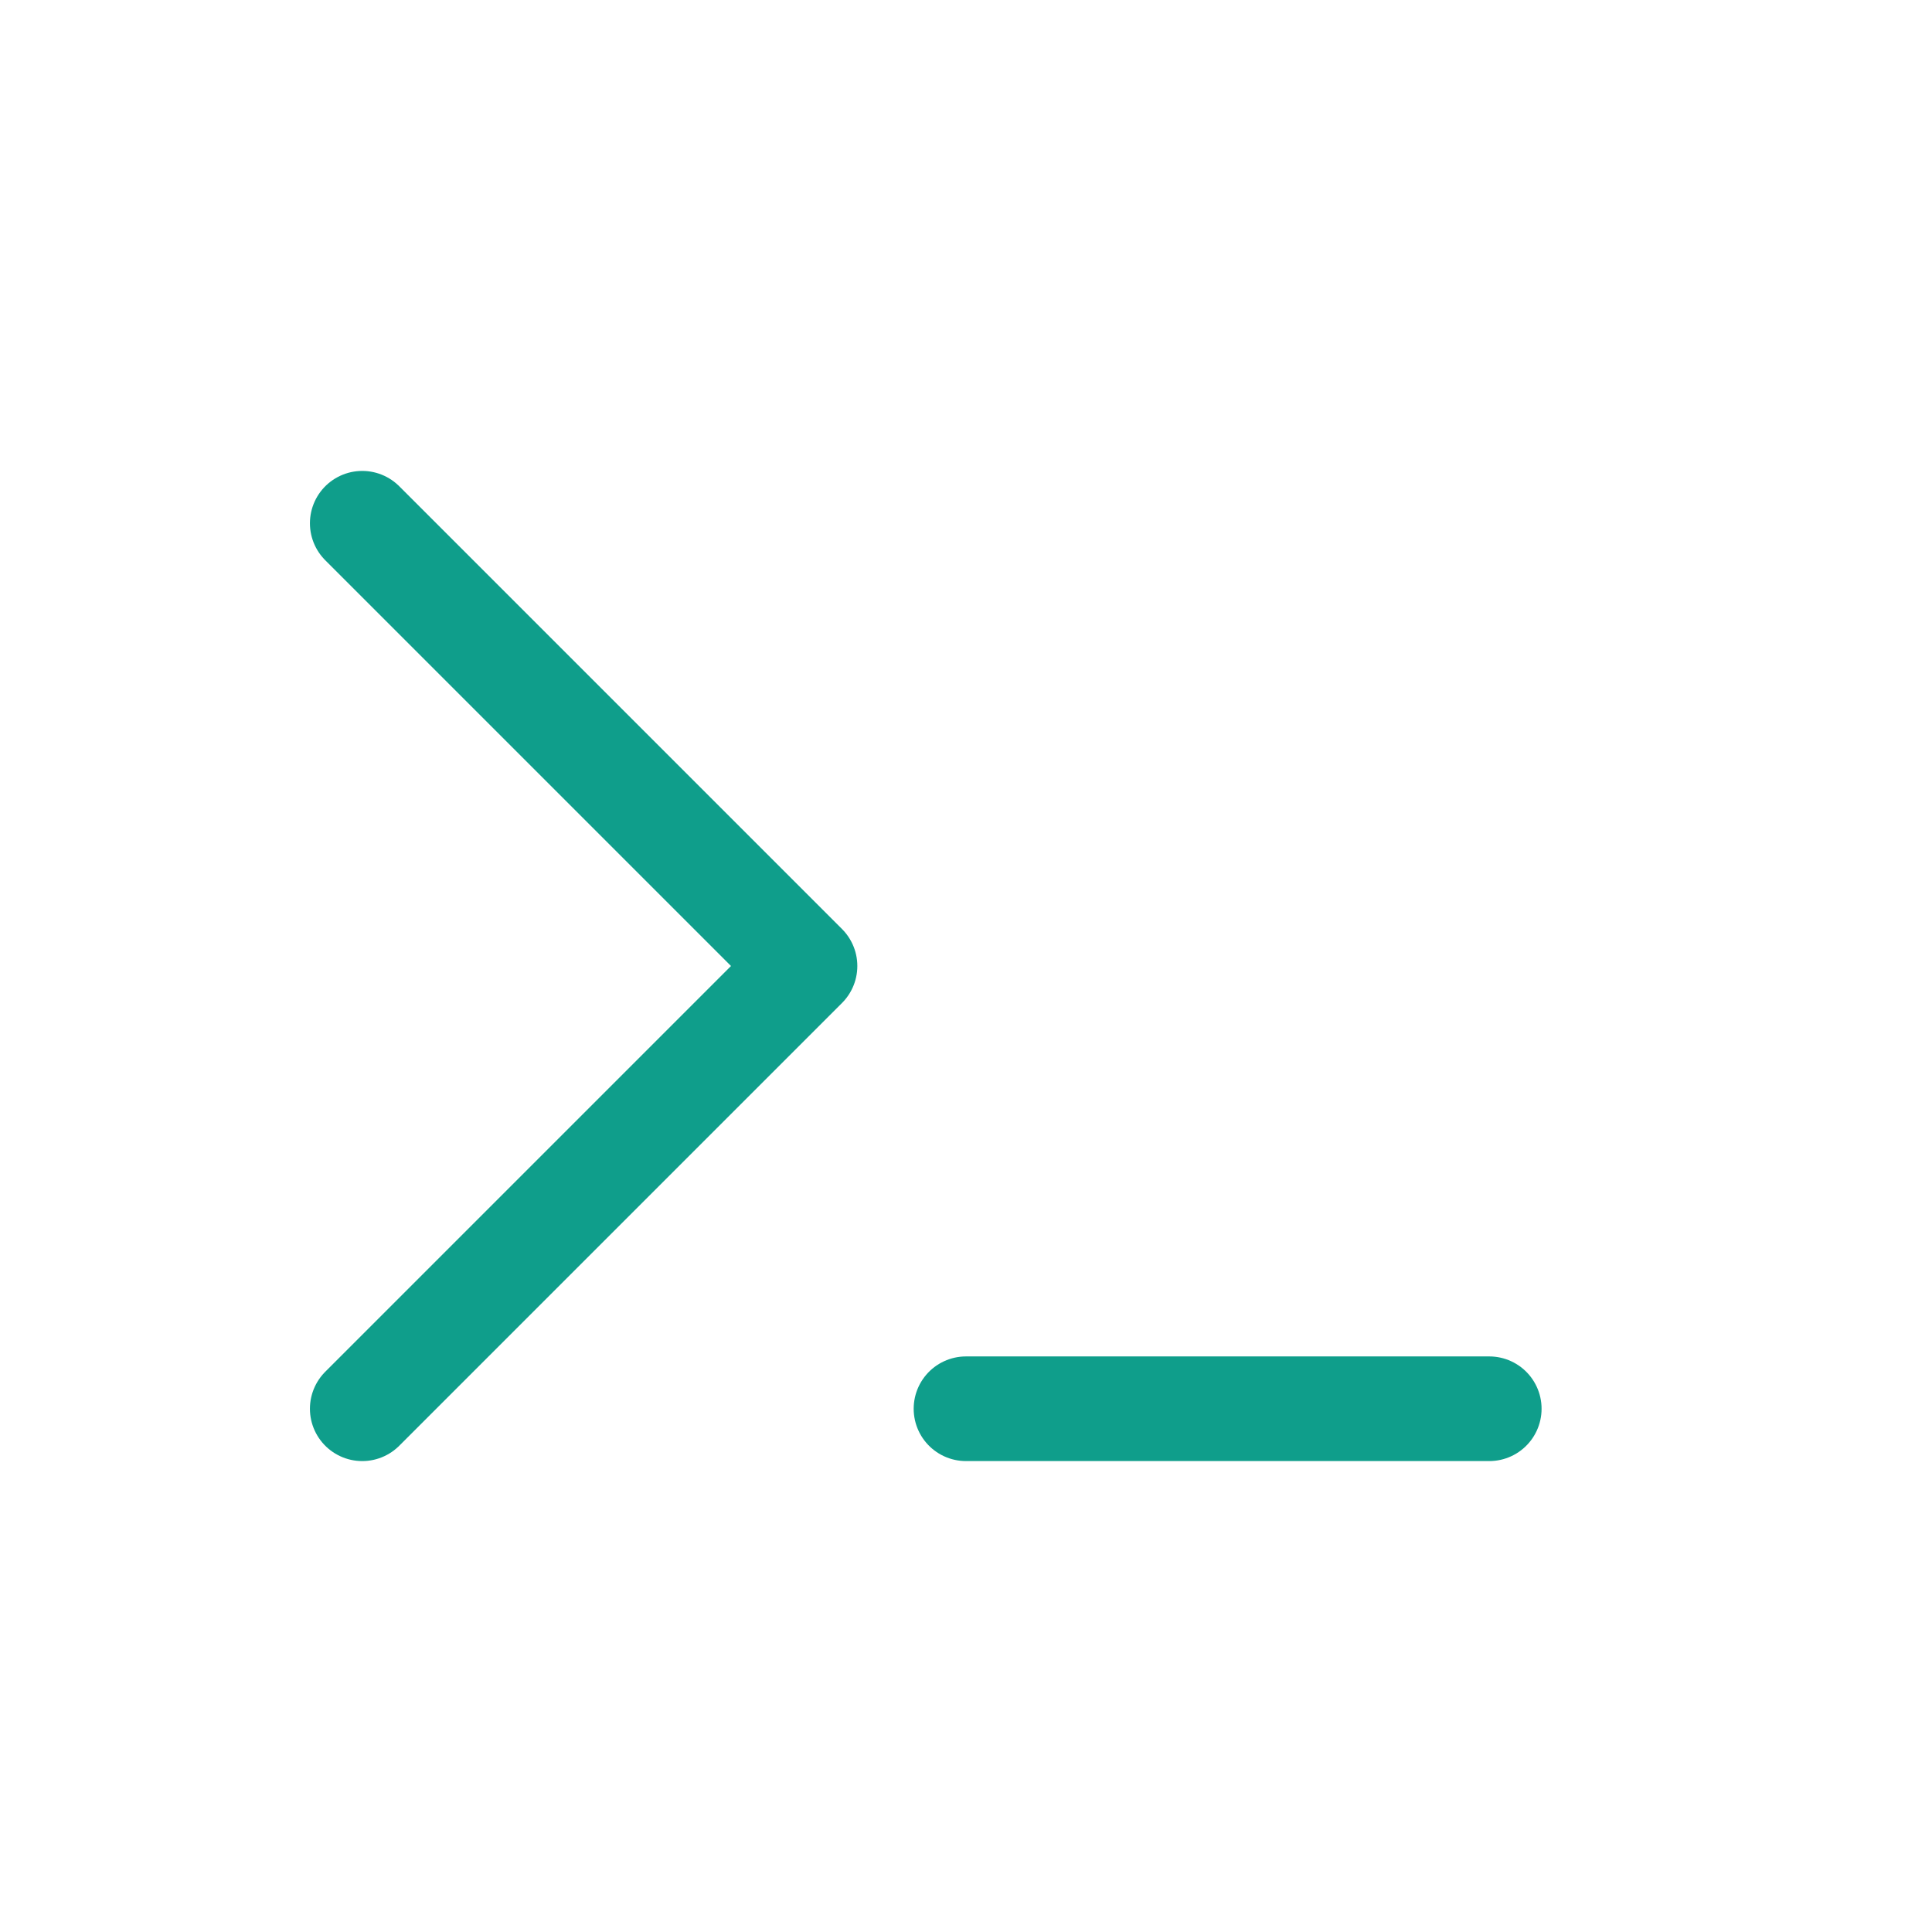
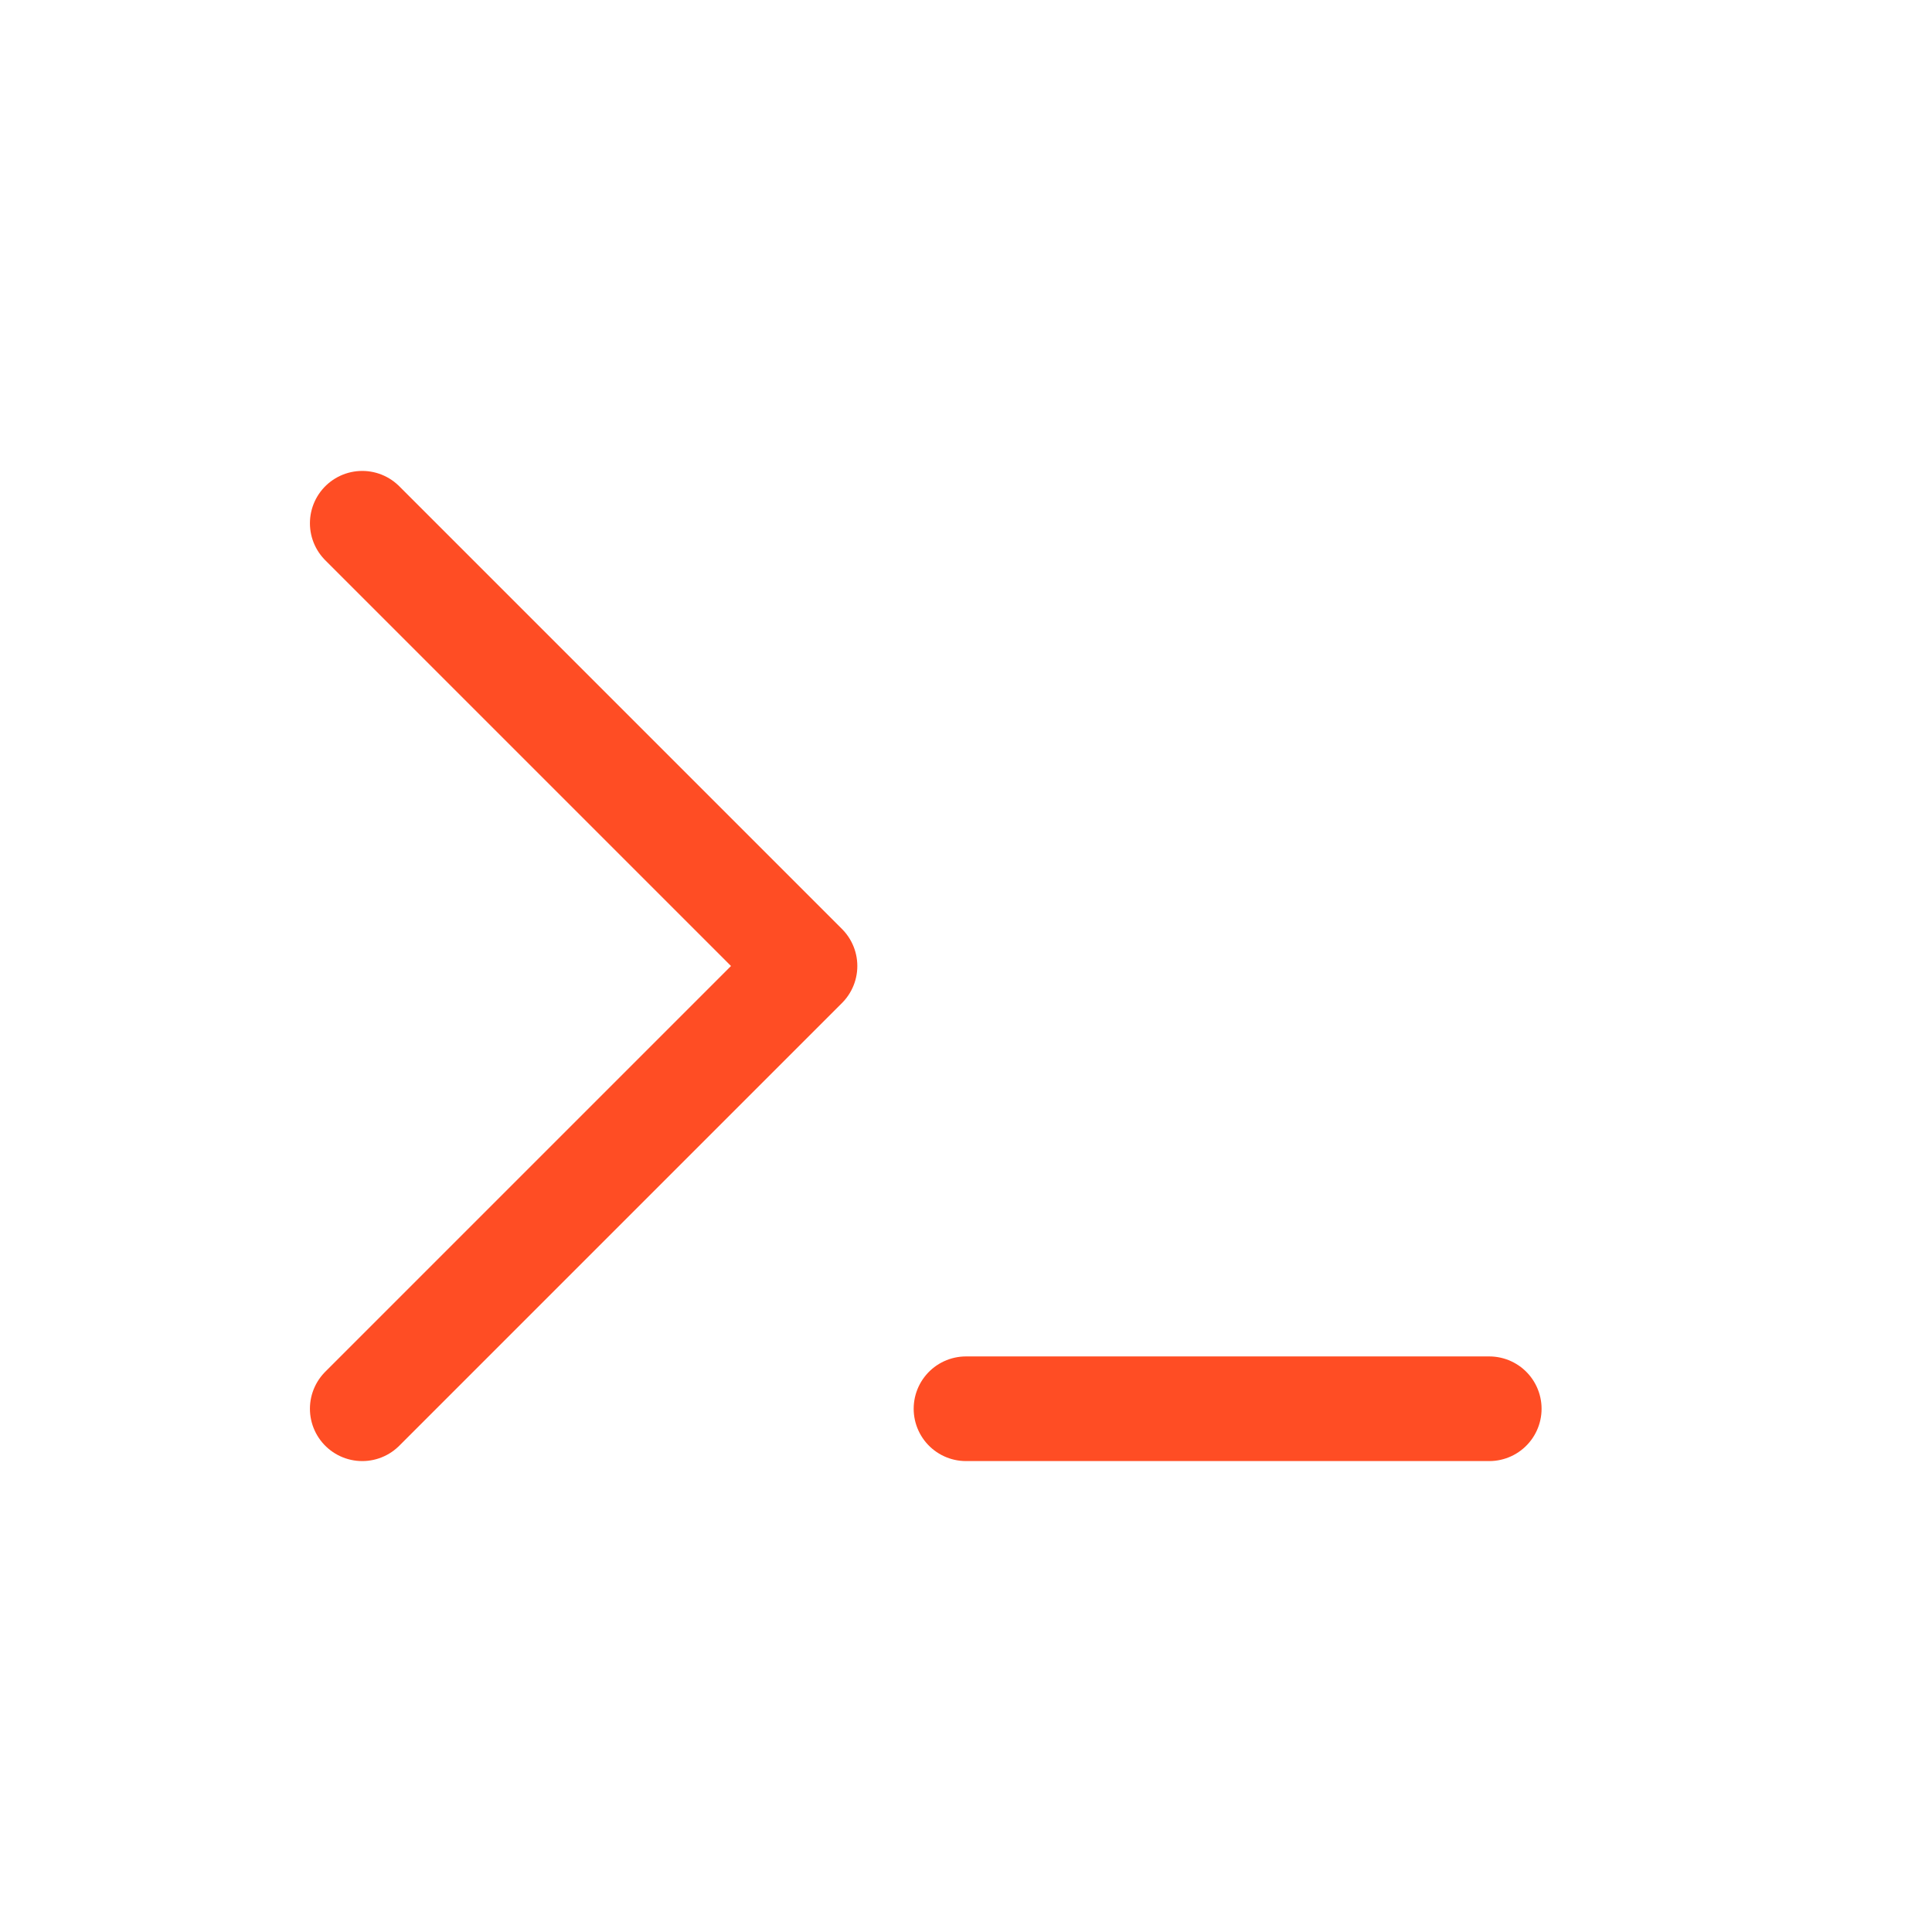
<svg xmlns="http://www.w3.org/2000/svg" width="48" height="48" viewBox="0 0 48 48">
  <defs />
-   <g fill="none" stroke="#0F9E8B" stroke-width="2.6" stroke-linecap="round" stroke-linejoin="round">
+   <g fill="none" stroke="#FF4D24" stroke-width="2.6" stroke-linecap="round" stroke-linejoin="round">
    <path d="m9 13 11 11-11 11 M24 35h13" />
  </g>
</svg>
